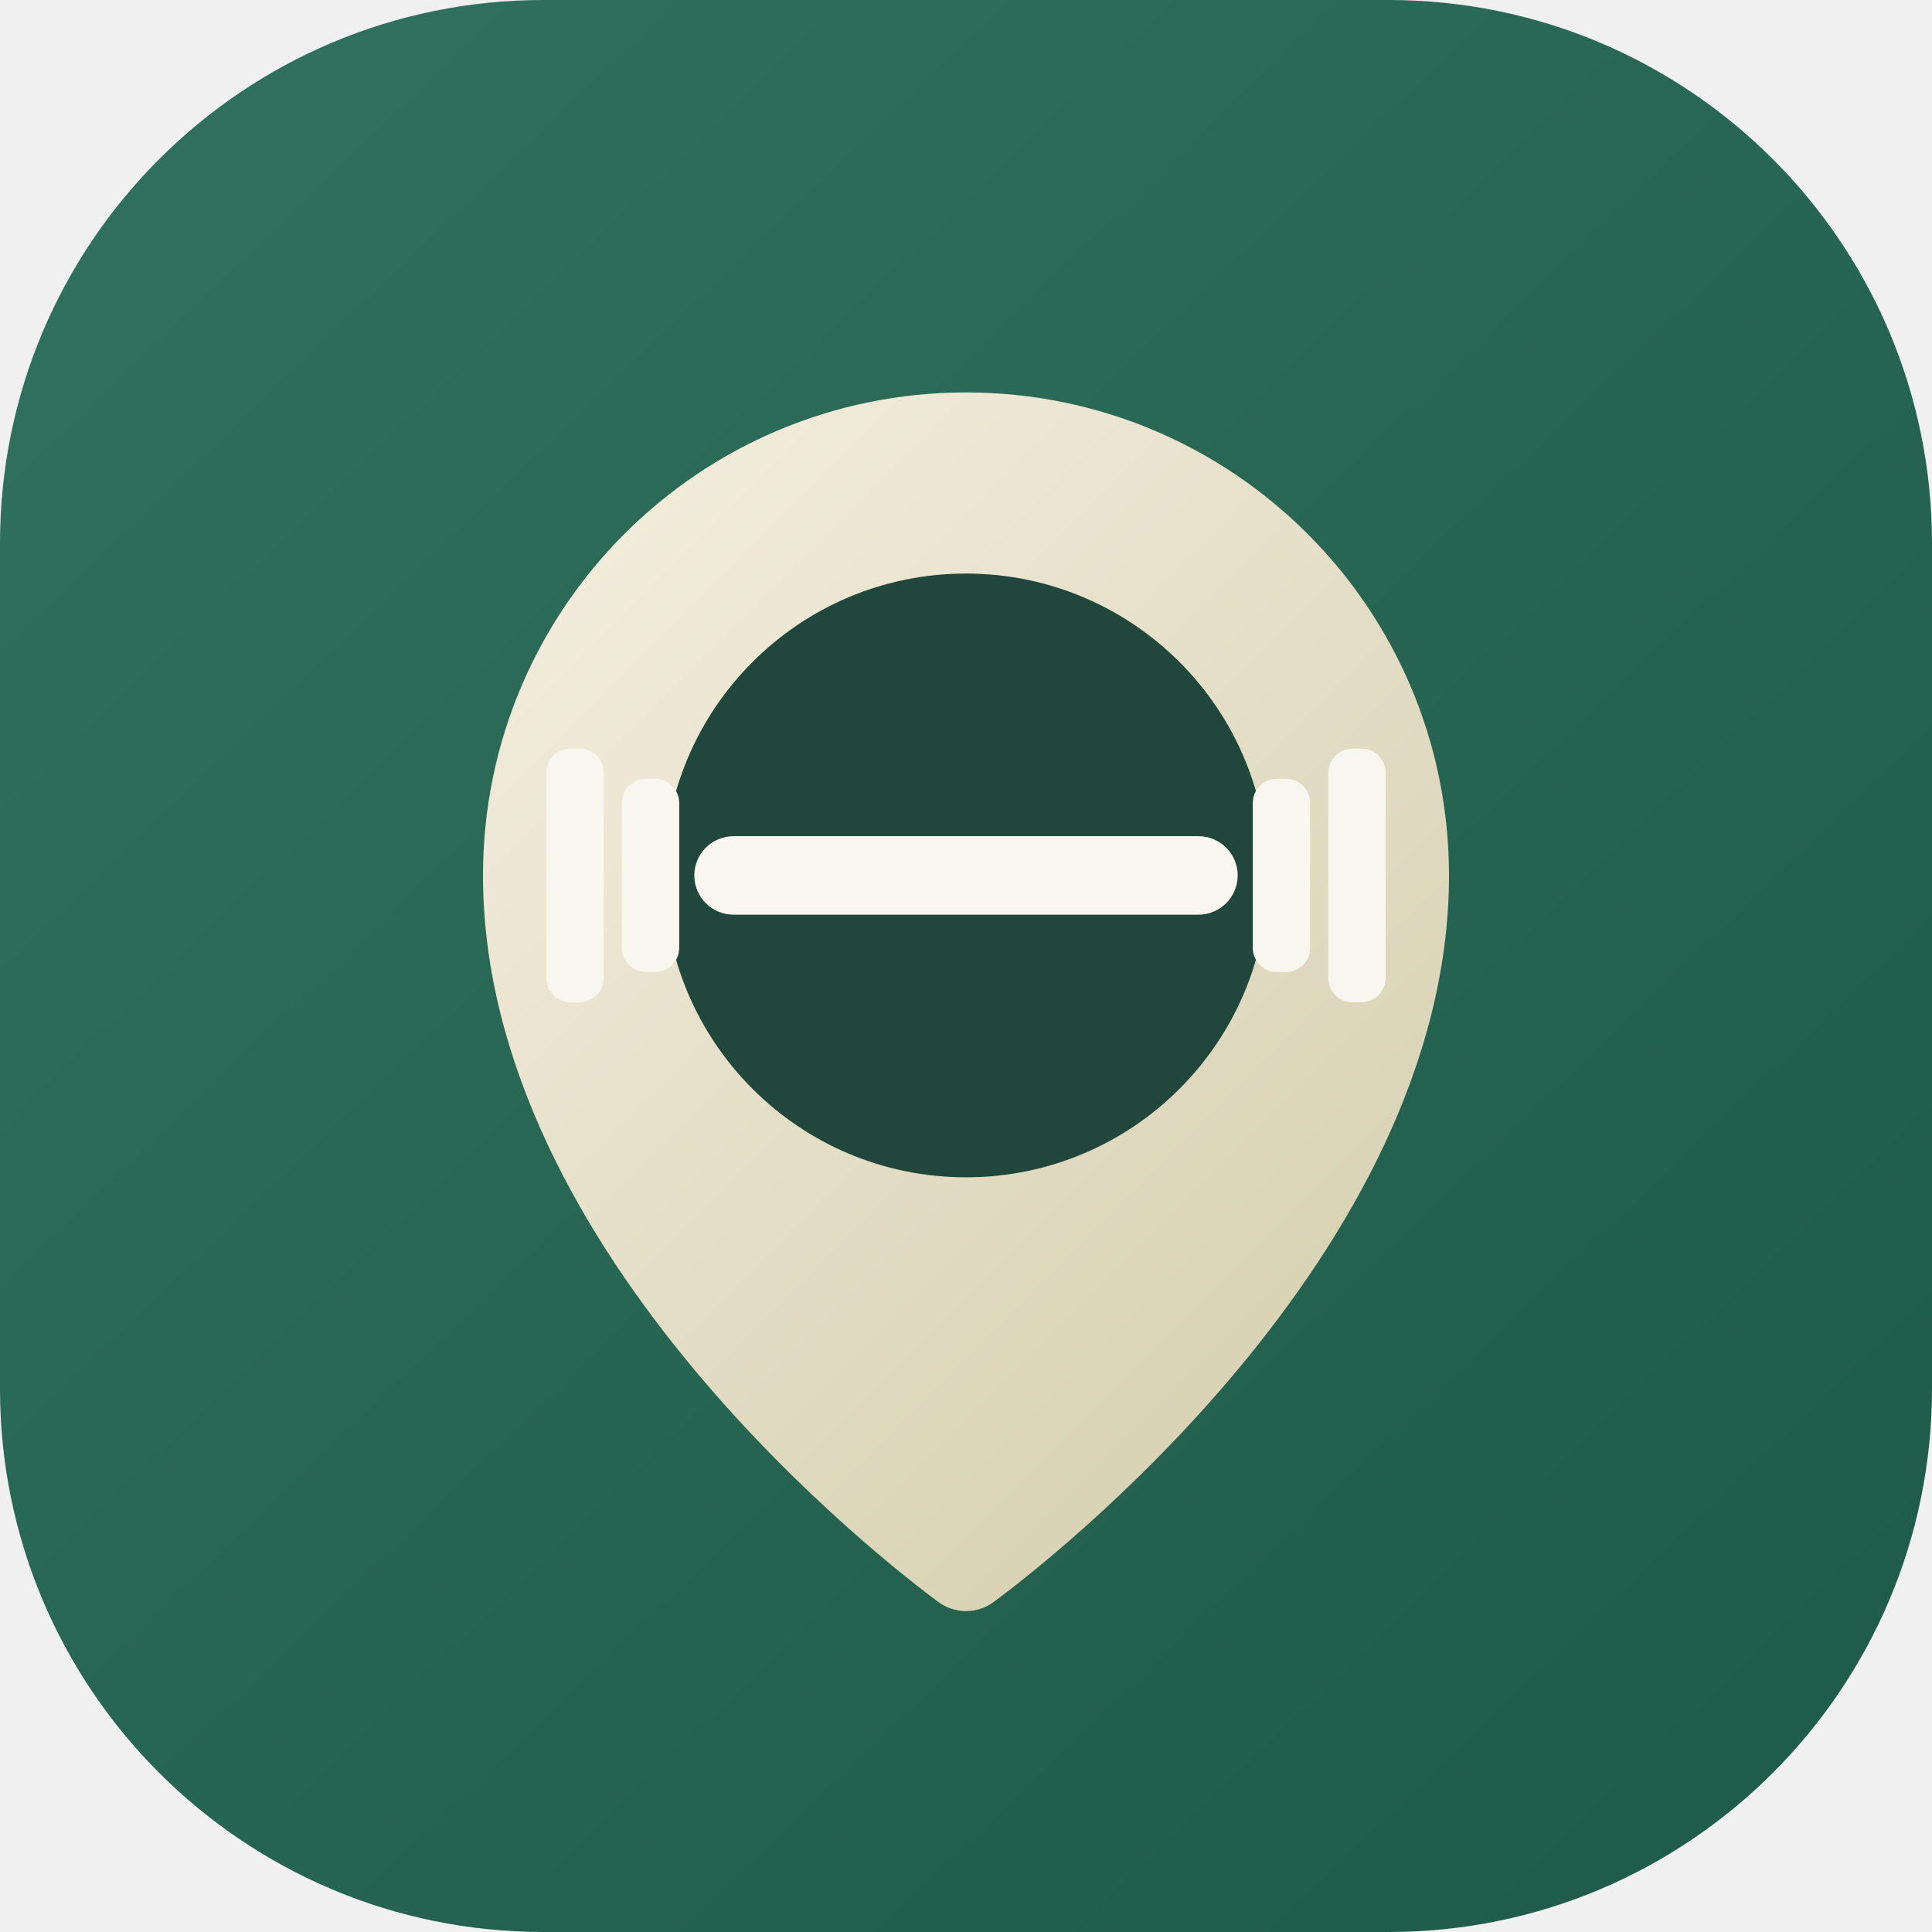
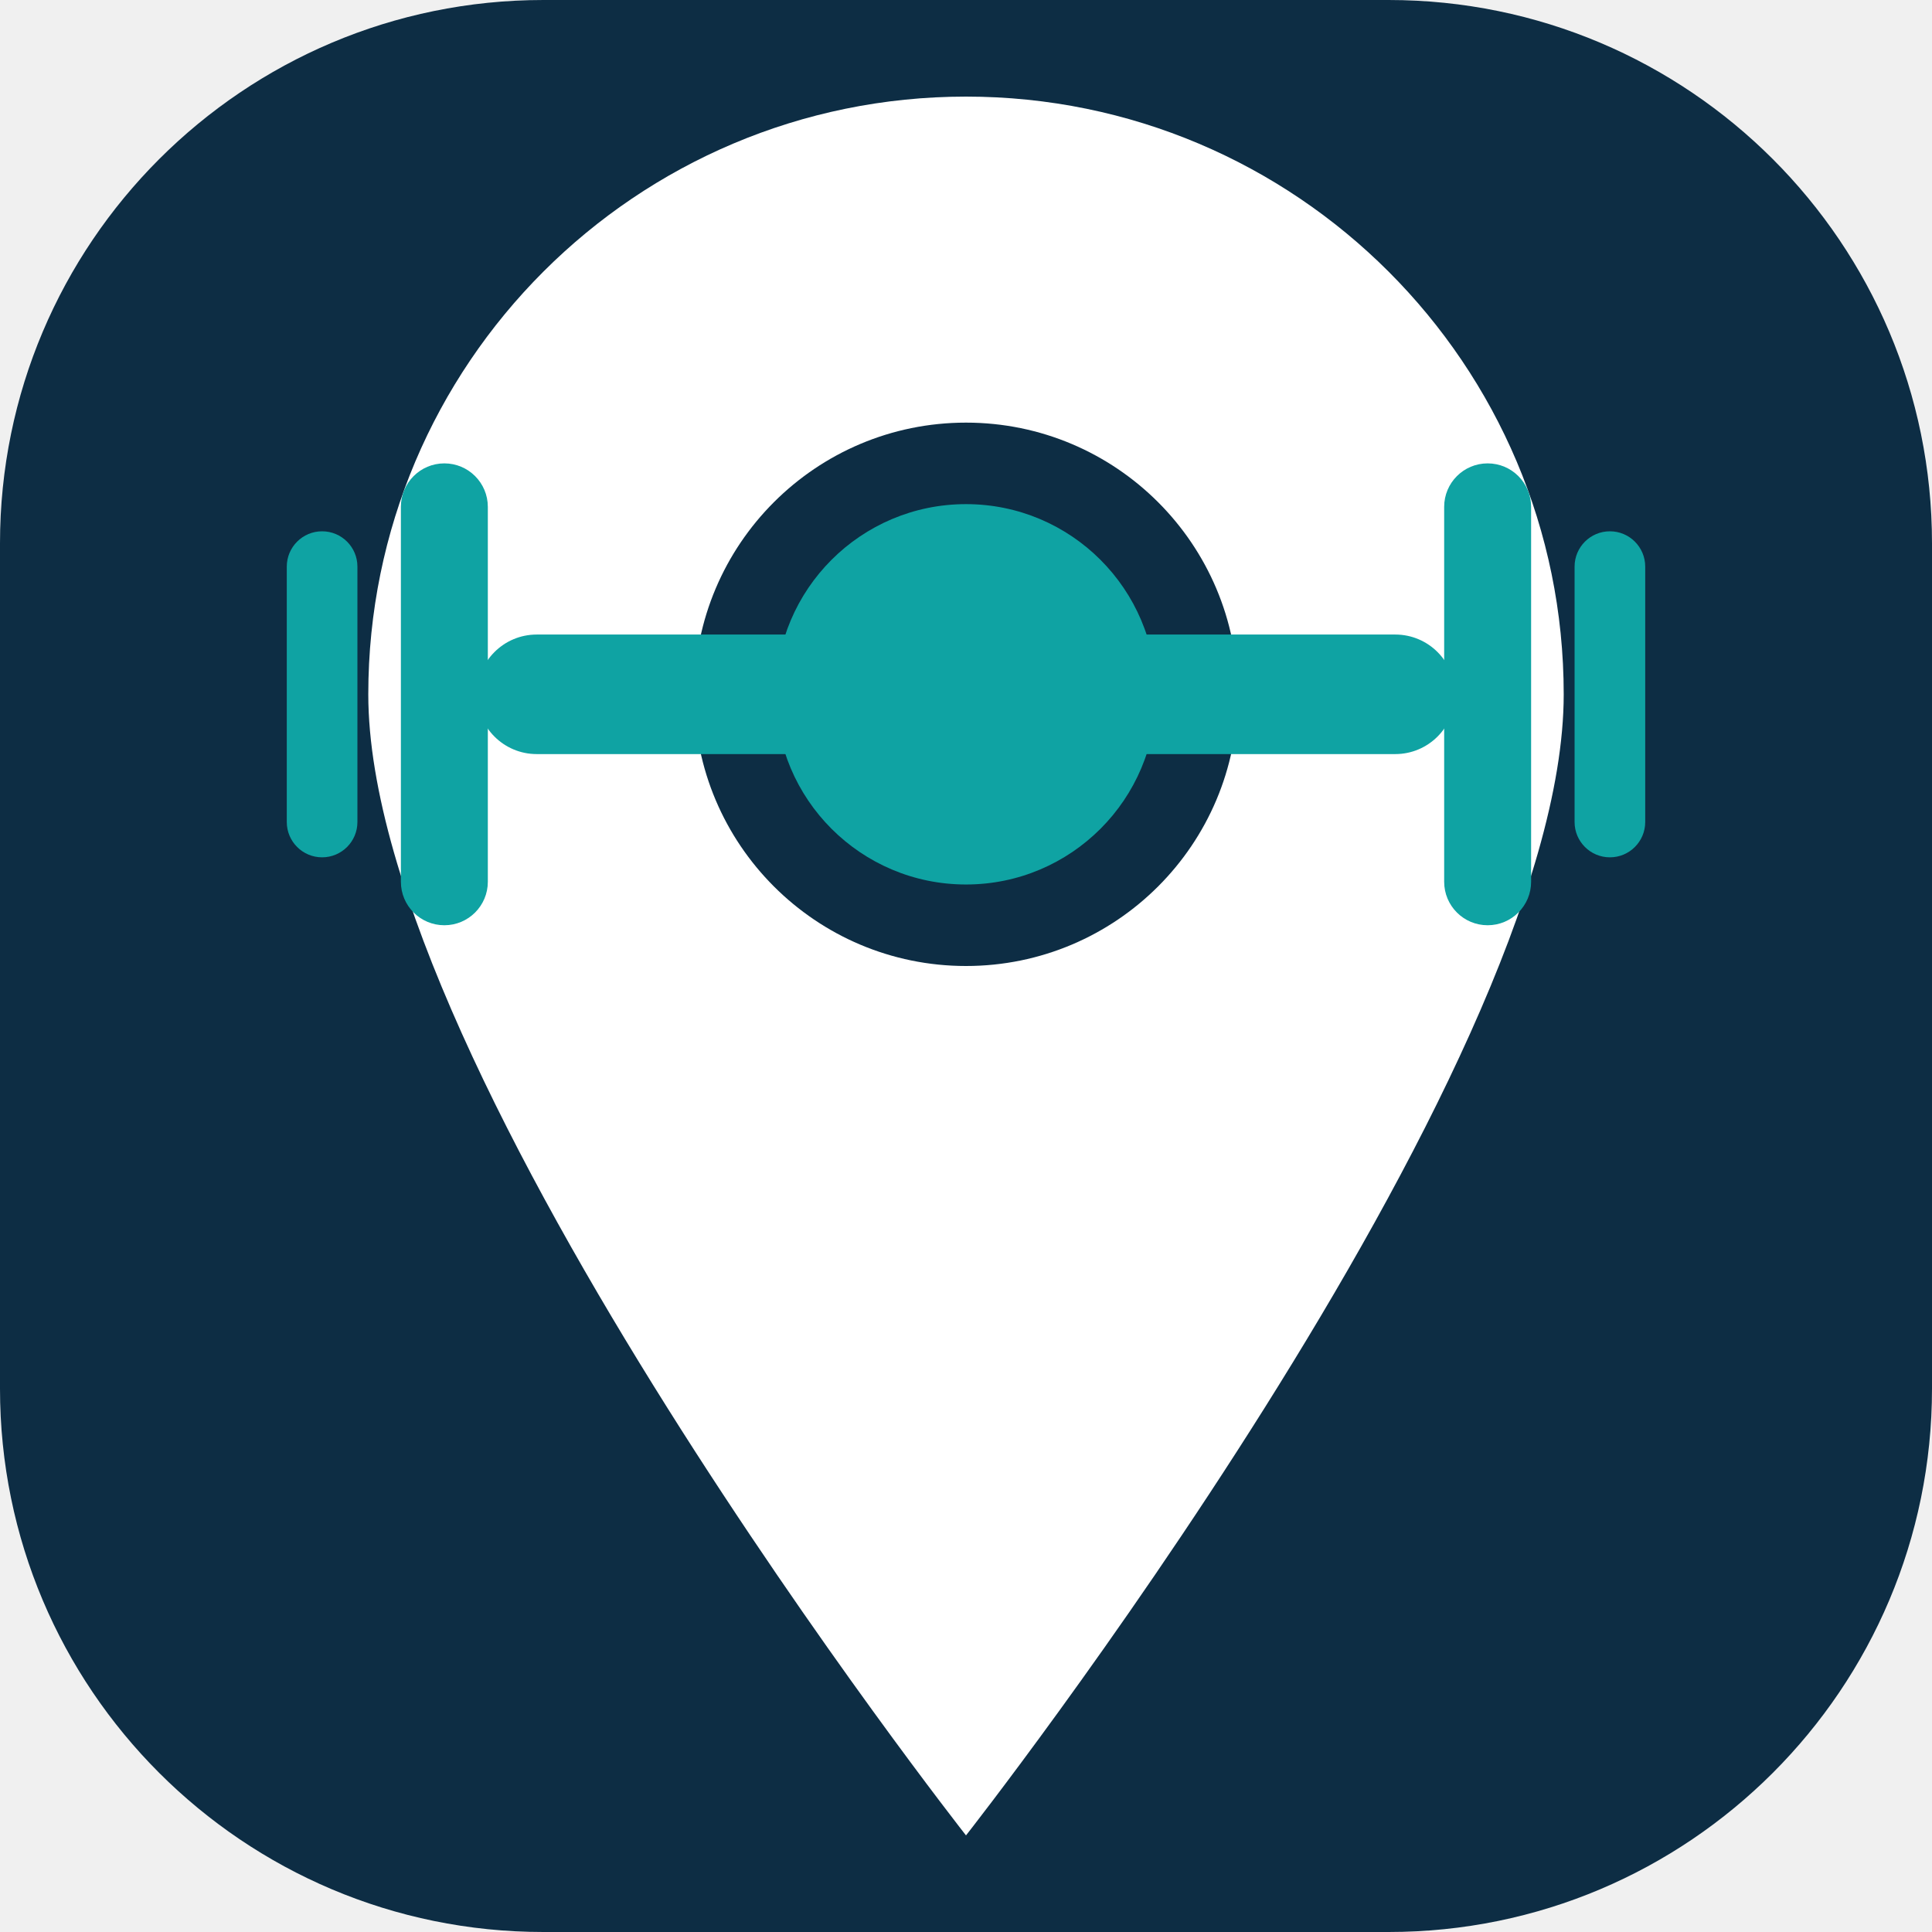
<svg xmlns="http://www.w3.org/2000/svg" viewBox="0 0 64 64" role="img" aria-label="Palestre in Zona">
-   <defs>
-     <linearGradient id="pg-bg" x1="8" y1="6" x2="58" y2="58" gradientUnits="userSpaceOnUse">
-       <stop offset="0%" stop-color="#2f6f5b" />
-       <stop offset="100%" stop-color="#1f5c4a" />
-     </linearGradient>
-     <linearGradient id="pg-pin" x1="16" y1="14" x2="48" y2="46" gradientUnits="userSpaceOnUse">
-       <stop offset="0%" stop-color="#f5efe1" />
-       <stop offset="100%" stop-color="#d6cfb0" />
-     </linearGradient>
-   </defs>
-   <rect width="64" height="64" rx="18" fill="url(#pg-bg)" />
-   <path d="M32 13c-8.84 0-16 7.16-16 16 0 12.58 13.52 22.91 15.06 24.05a1.54 1.54 0 0 0 1.88 0C34.48 51.91 48 41.58 48 29c0-8.84-7.16-16-16-16Z" fill="url(#pg-pin)" />
-   <circle cx="32" cy="29" r="10" fill="#21473c" />
-   <g fill="#f8f6ef">
-     <rect x="23" y="27.7" width="18" height="2.6" rx="1.3" />
-     <rect x="20.6" y="25.8" width="1.9" height="6.4" rx="0.8" />
-     <rect x="18.1" y="24.8" width="1.9" height="8.4" rx="0.8" />
-     <rect x="41.5" y="25.8" width="1.9" height="6.4" rx="0.8" />
-     <rect x="44" y="24.8" width="1.9" height="8.4" rx="0.8" />
+   <rect width="64" height="64" rx="18" fill="#0d2d44" />
+   <g transform="translate(8.6,-22) scale(0.9)">
+     <path fill-rule="evenodd" clip-rule="evenodd" d="M4,50 A22,22 0 1 1 48,50 C48,64 26,92 26,92 C26,92 4,64 4,50 Z M26,40 A10,10 0 1 0 26,60 A10,10 0 1 0 26,40 Z" fill="#ffffff" />
+     <g fill="#0fa3a3">
+       <rect x="8" y="47.8" width="36" height="4.4" rx="2.2" />
+       <rect x="1" y="44" width="2.6" height="12" rx="1.3" />
+       <rect x="5.2" y="41.5" width="3.2" height="17" rx="1.6" />
+       <rect x="43.6" y="41.5" width="3.2" height="17" rx="1.6" />
+       <rect x="48.4" y="44" width="2.6" height="12" rx="1.3" />
+       <circle cx="26" cy="50" r="7" />
+     </g>
  </g>
</svg>
